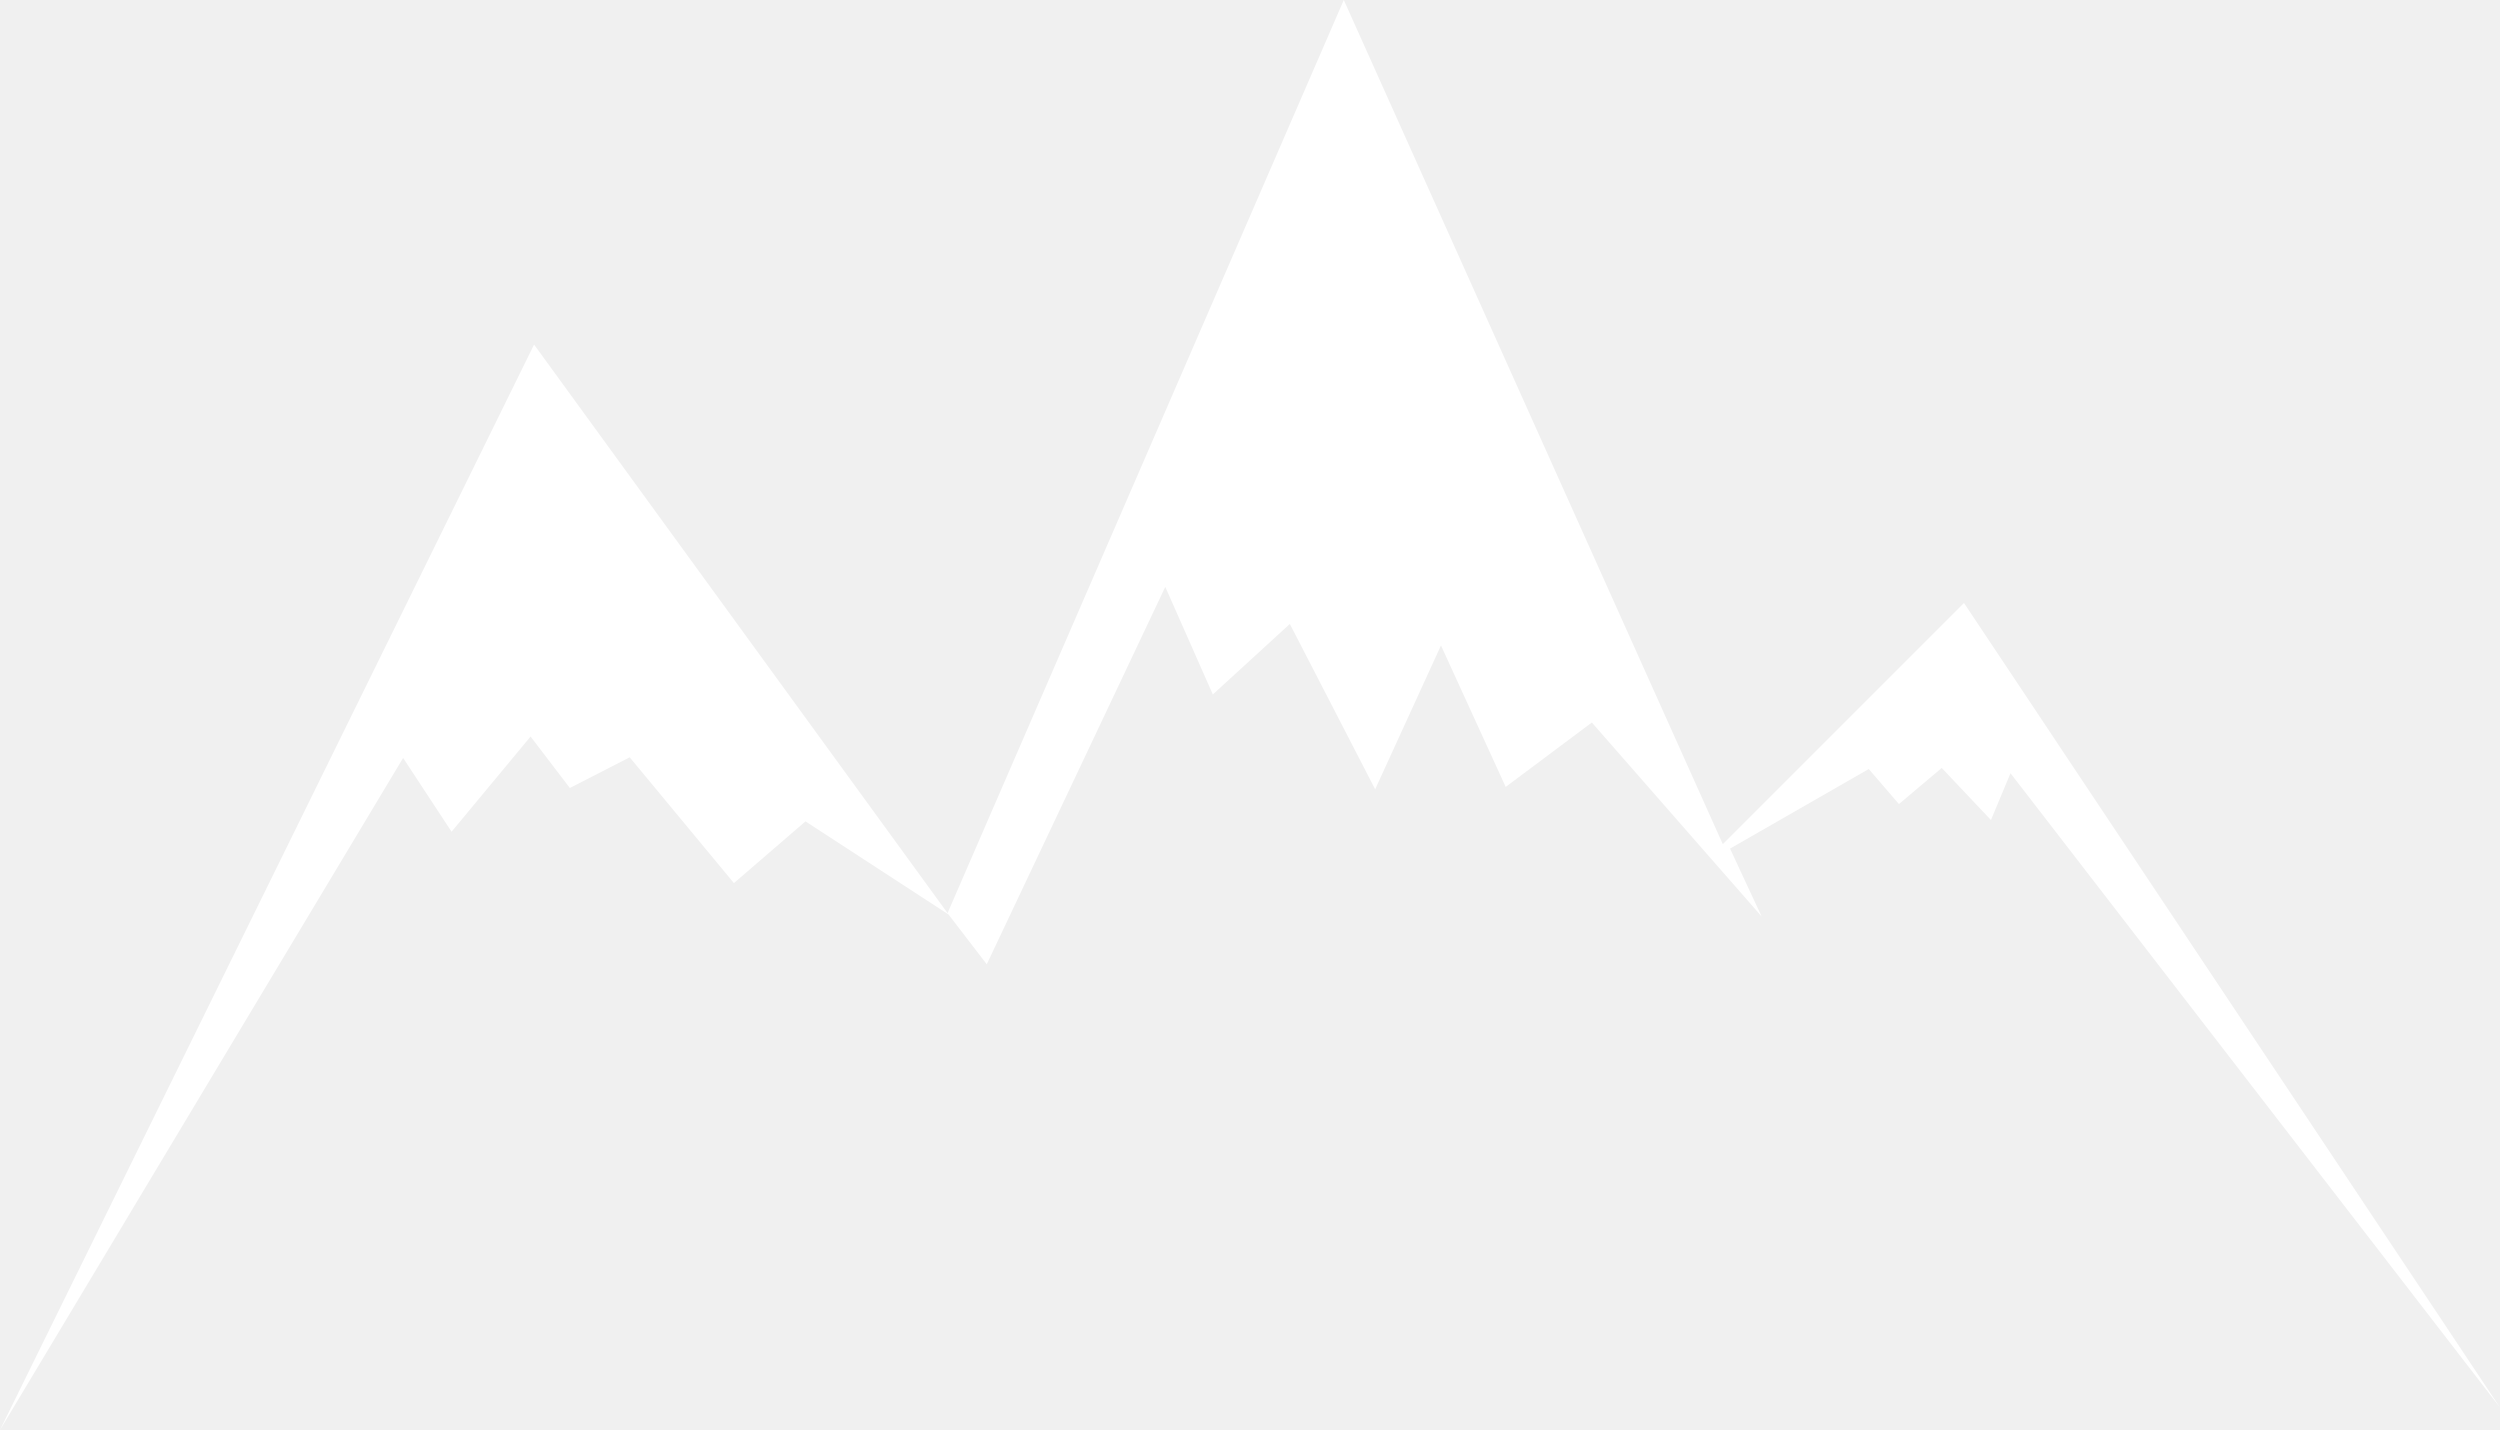
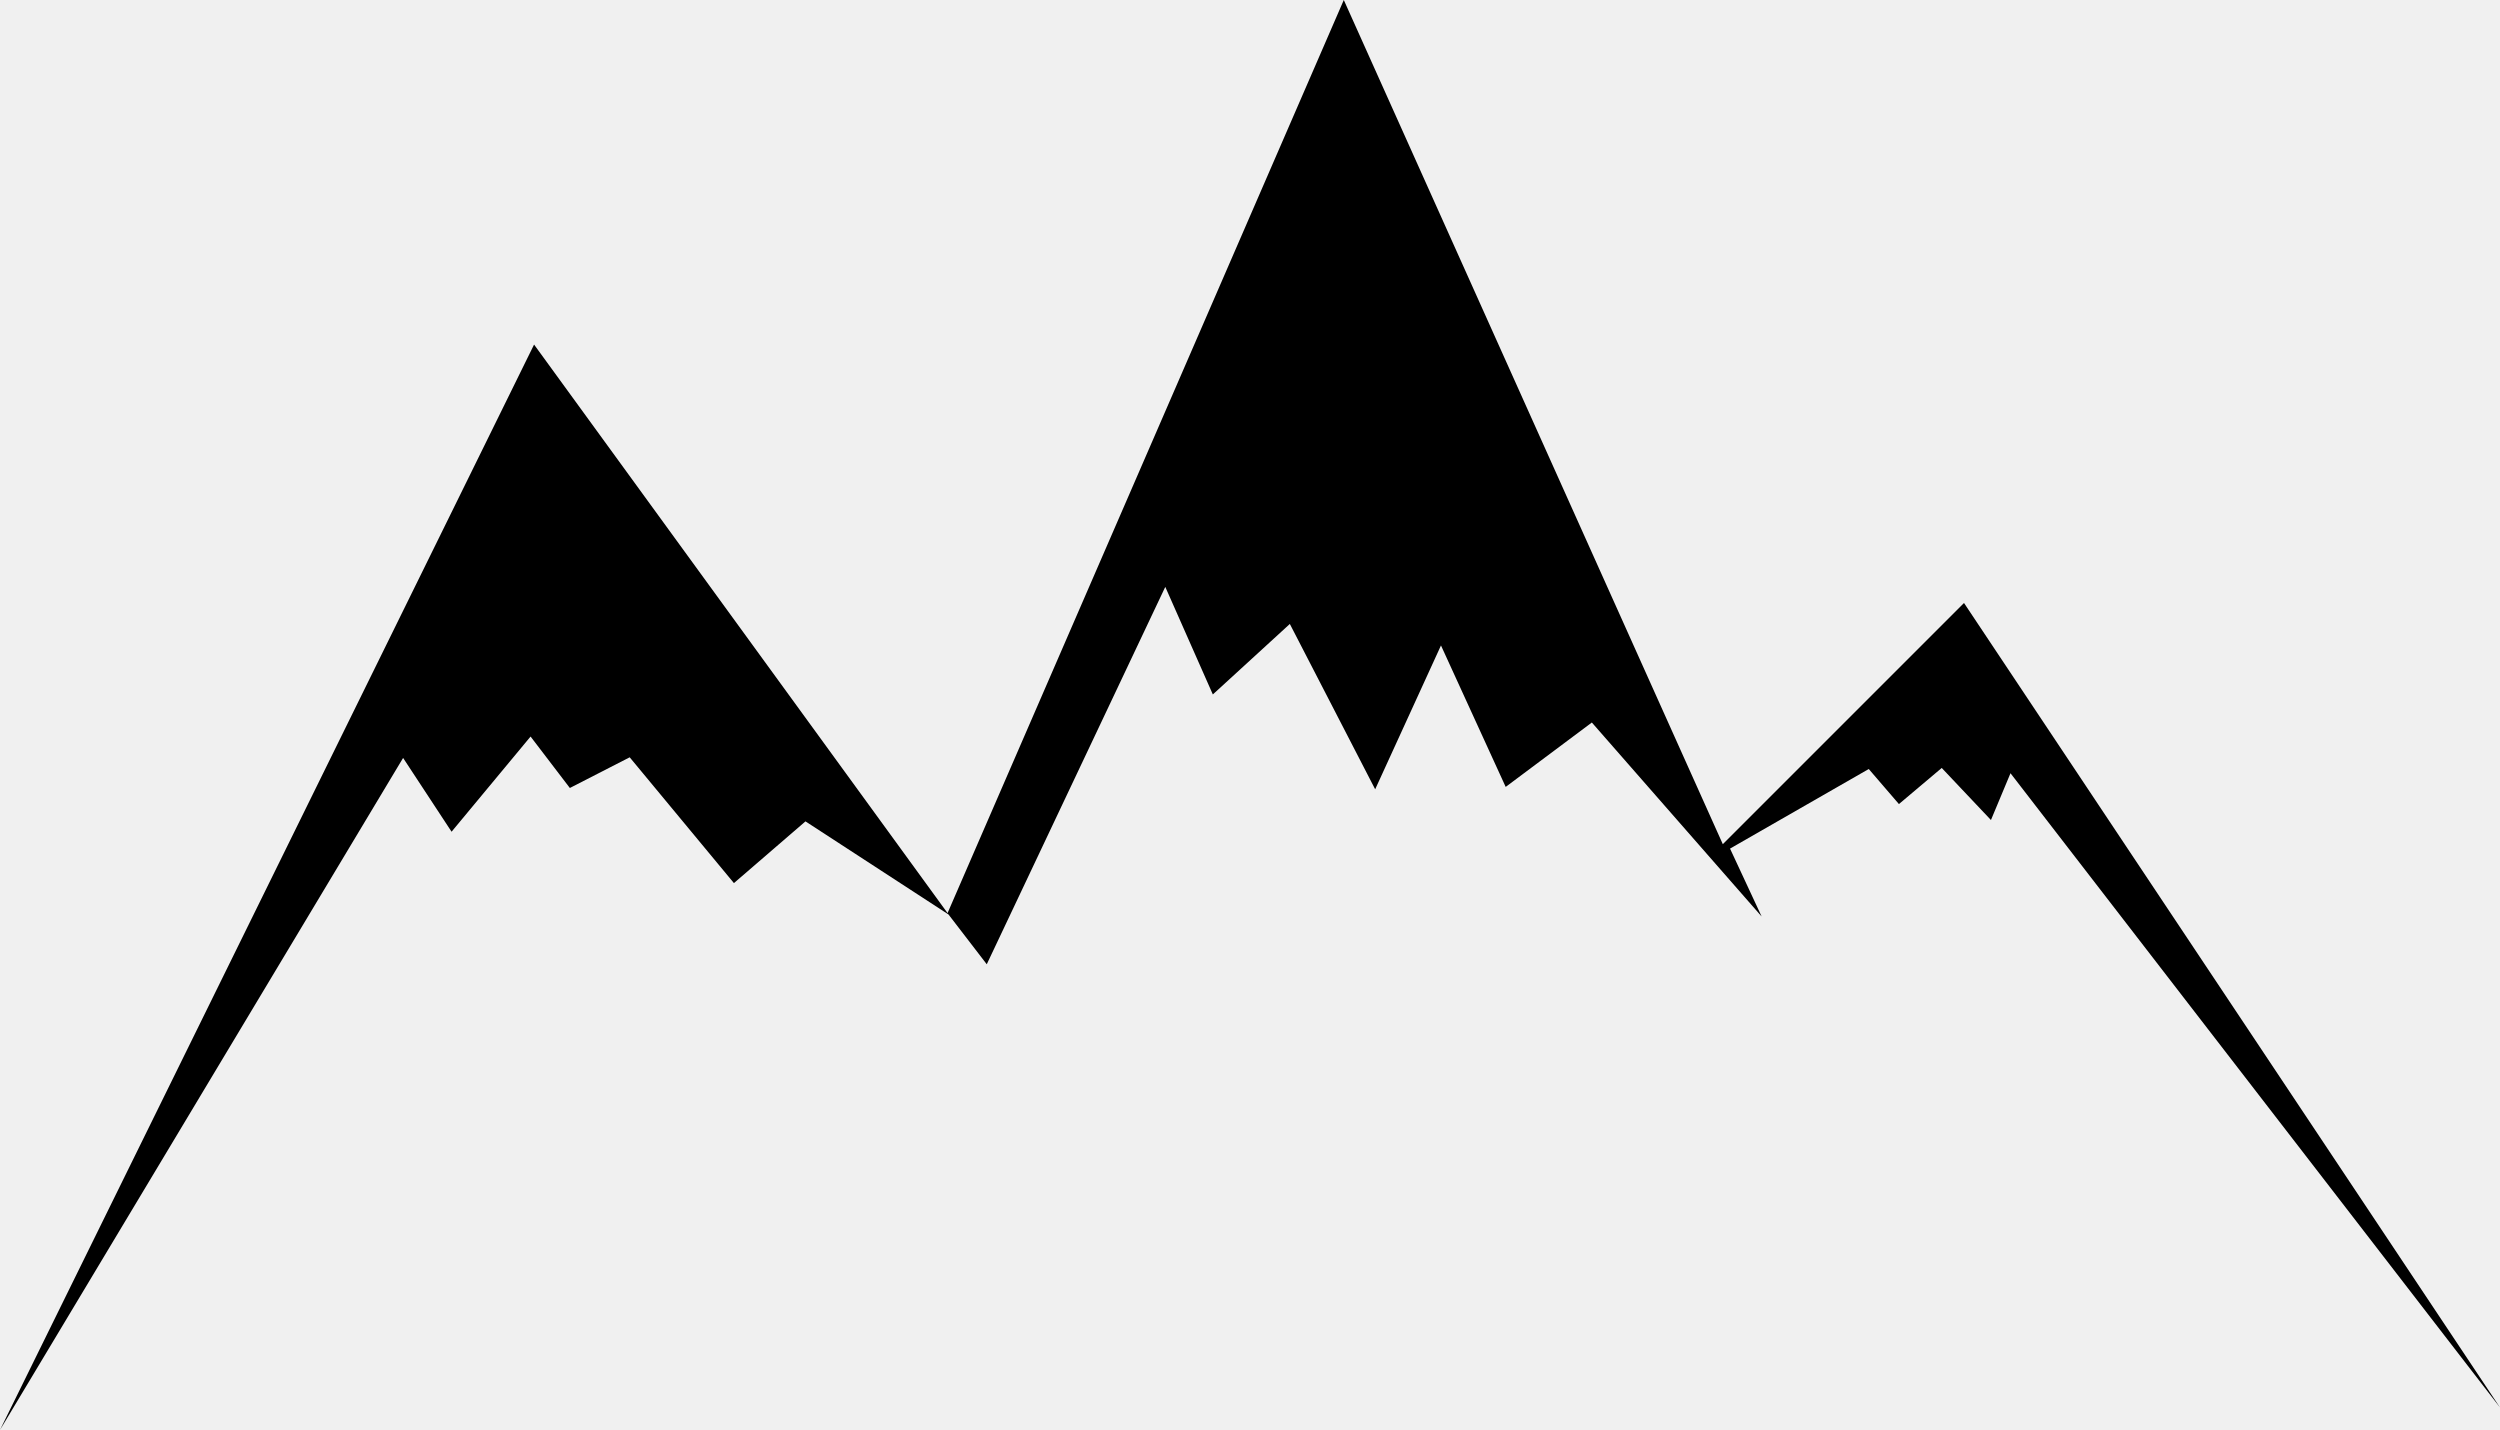
<svg xmlns="http://www.w3.org/2000/svg" width="414.603" height="237.143" id="svg2" version="1.1">
  <defs id="defs4" />
  <g id="layer1" transform="translate(-80,-32.36218)">
    <g id="g3811" style="opacity:1;stroke:none;fill:#000000;fill-opacity:1">
      <g id="g3808" style="stroke:none;fill:#000000;fill-opacity:1">
-         <path style="fill:#ffffff;fill-opacity:1;stroke:none" d="m 80,269.505 88.571,-180 68.571,94.286 65.714,-151.429 62.857,140 40,-40 88.888,133.419 -81.178,-105.186 -3.241,7.761 -8.163,-8.636 -7.099,5.99 -5.003,-5.814 -23.006,13.199 5.24,11.258 -28.157,-32.169 -14.289,10.68 -10.732,-23.46 -10.913,23.856 -14.152,-27.421 -12.77,11.691 -7.887,-17.838 -29.605,62.586 -6.346,-8.259 -23.72,-15.439 -11.865,10.236 -17.285,-20.862 -9.925,5.09 -6.514,-8.533 -13.102,15.786 -8.037,-12.236 z" id="path2985" />
+         <path style="fill:#000000;fill-opacity:1;stroke:none" d="m 80,269.505 88.571,-180 68.571,94.286 65.714,-151.429 62.857,140 40,-40 88.888,133.419 -81.178,-105.186 -3.241,7.761 -8.163,-8.636 -7.099,5.99 -5.003,-5.814 -23.006,13.199 5.24,11.258 -28.157,-32.169 -14.289,10.68 -10.732,-23.46 -10.913,23.856 -14.152,-27.421 -12.77,11.691 -7.887,-17.838 -29.605,62.586 -6.346,-8.259 -23.72,-15.439 -11.865,10.236 -17.285,-20.862 -9.925,5.09 -6.514,-8.533 -13.102,15.786 -8.037,-12.236 z" id="path2985" />
      </g>
    </g>
  </g>
</svg>
